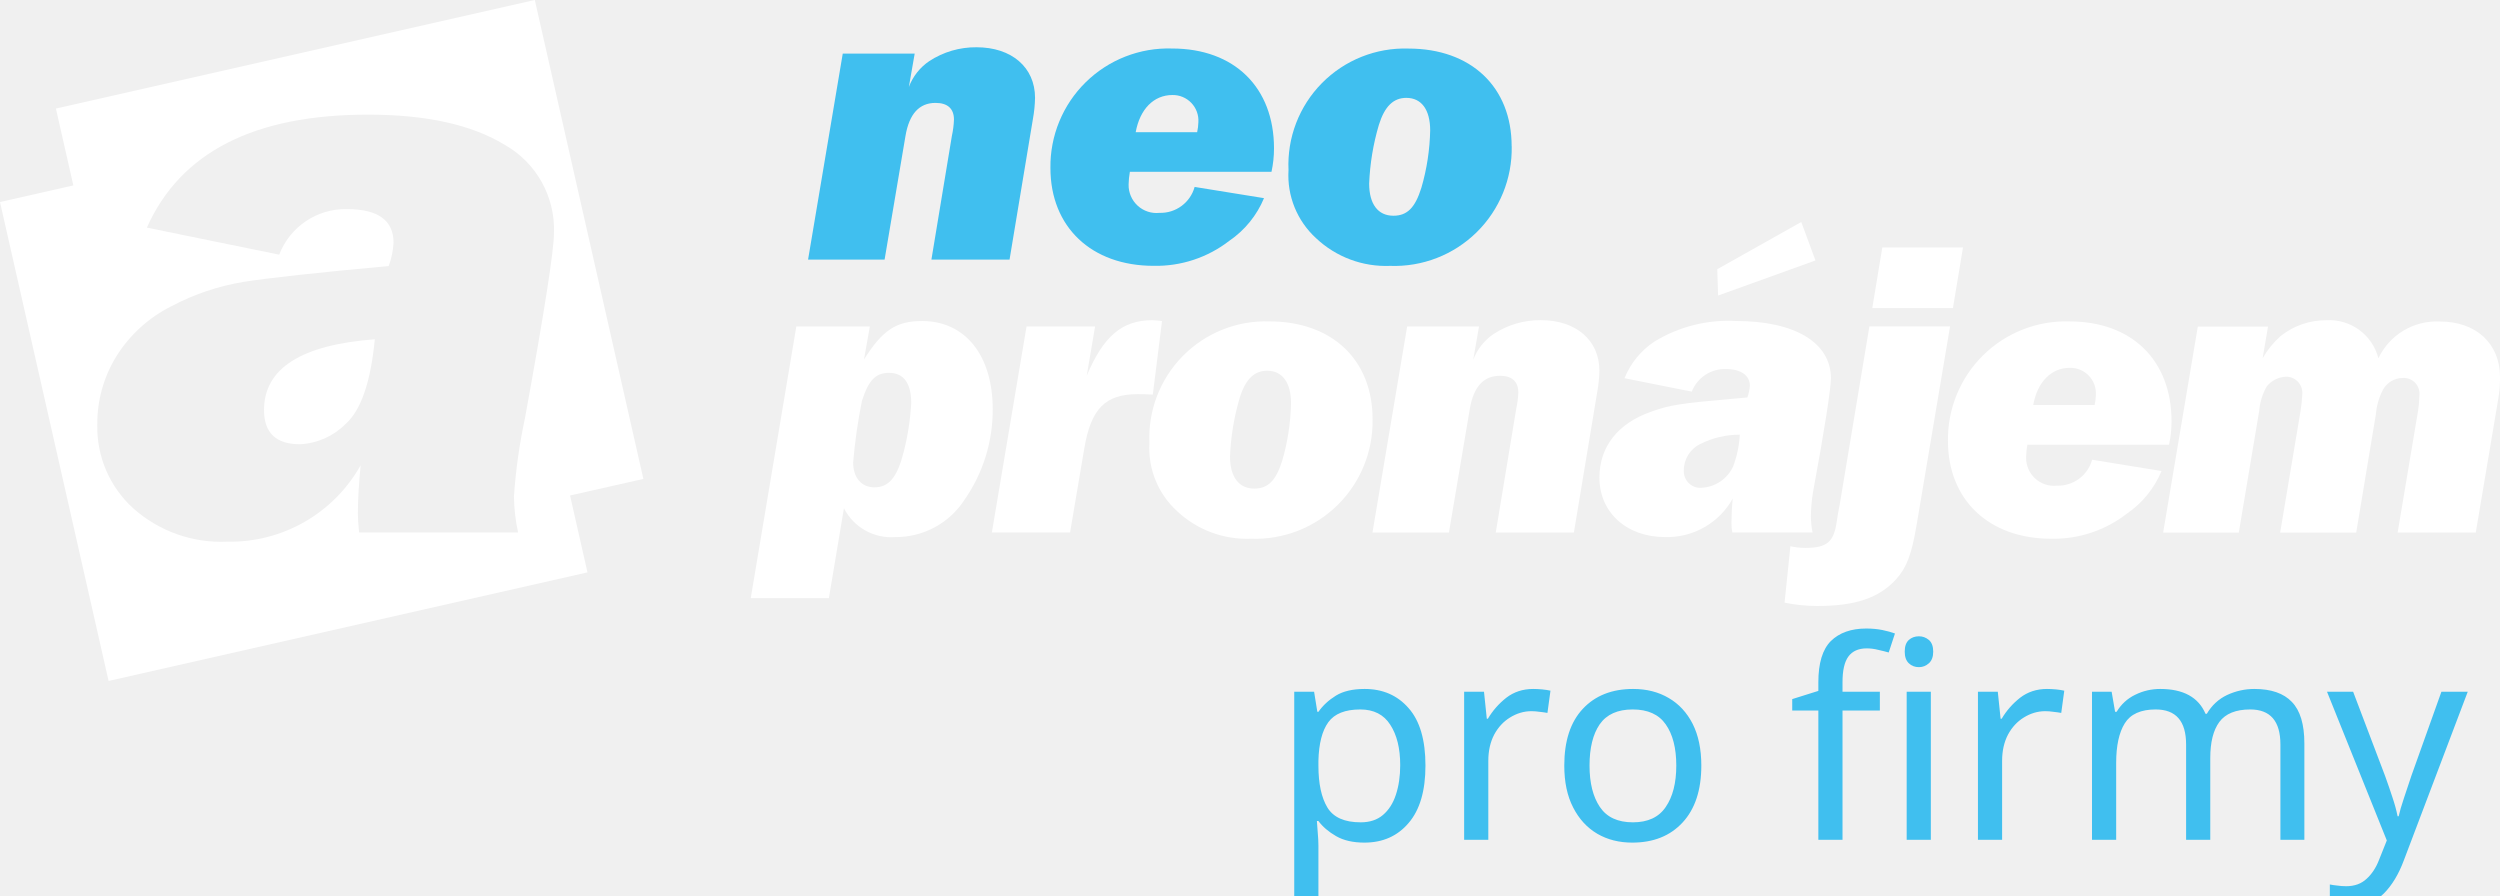
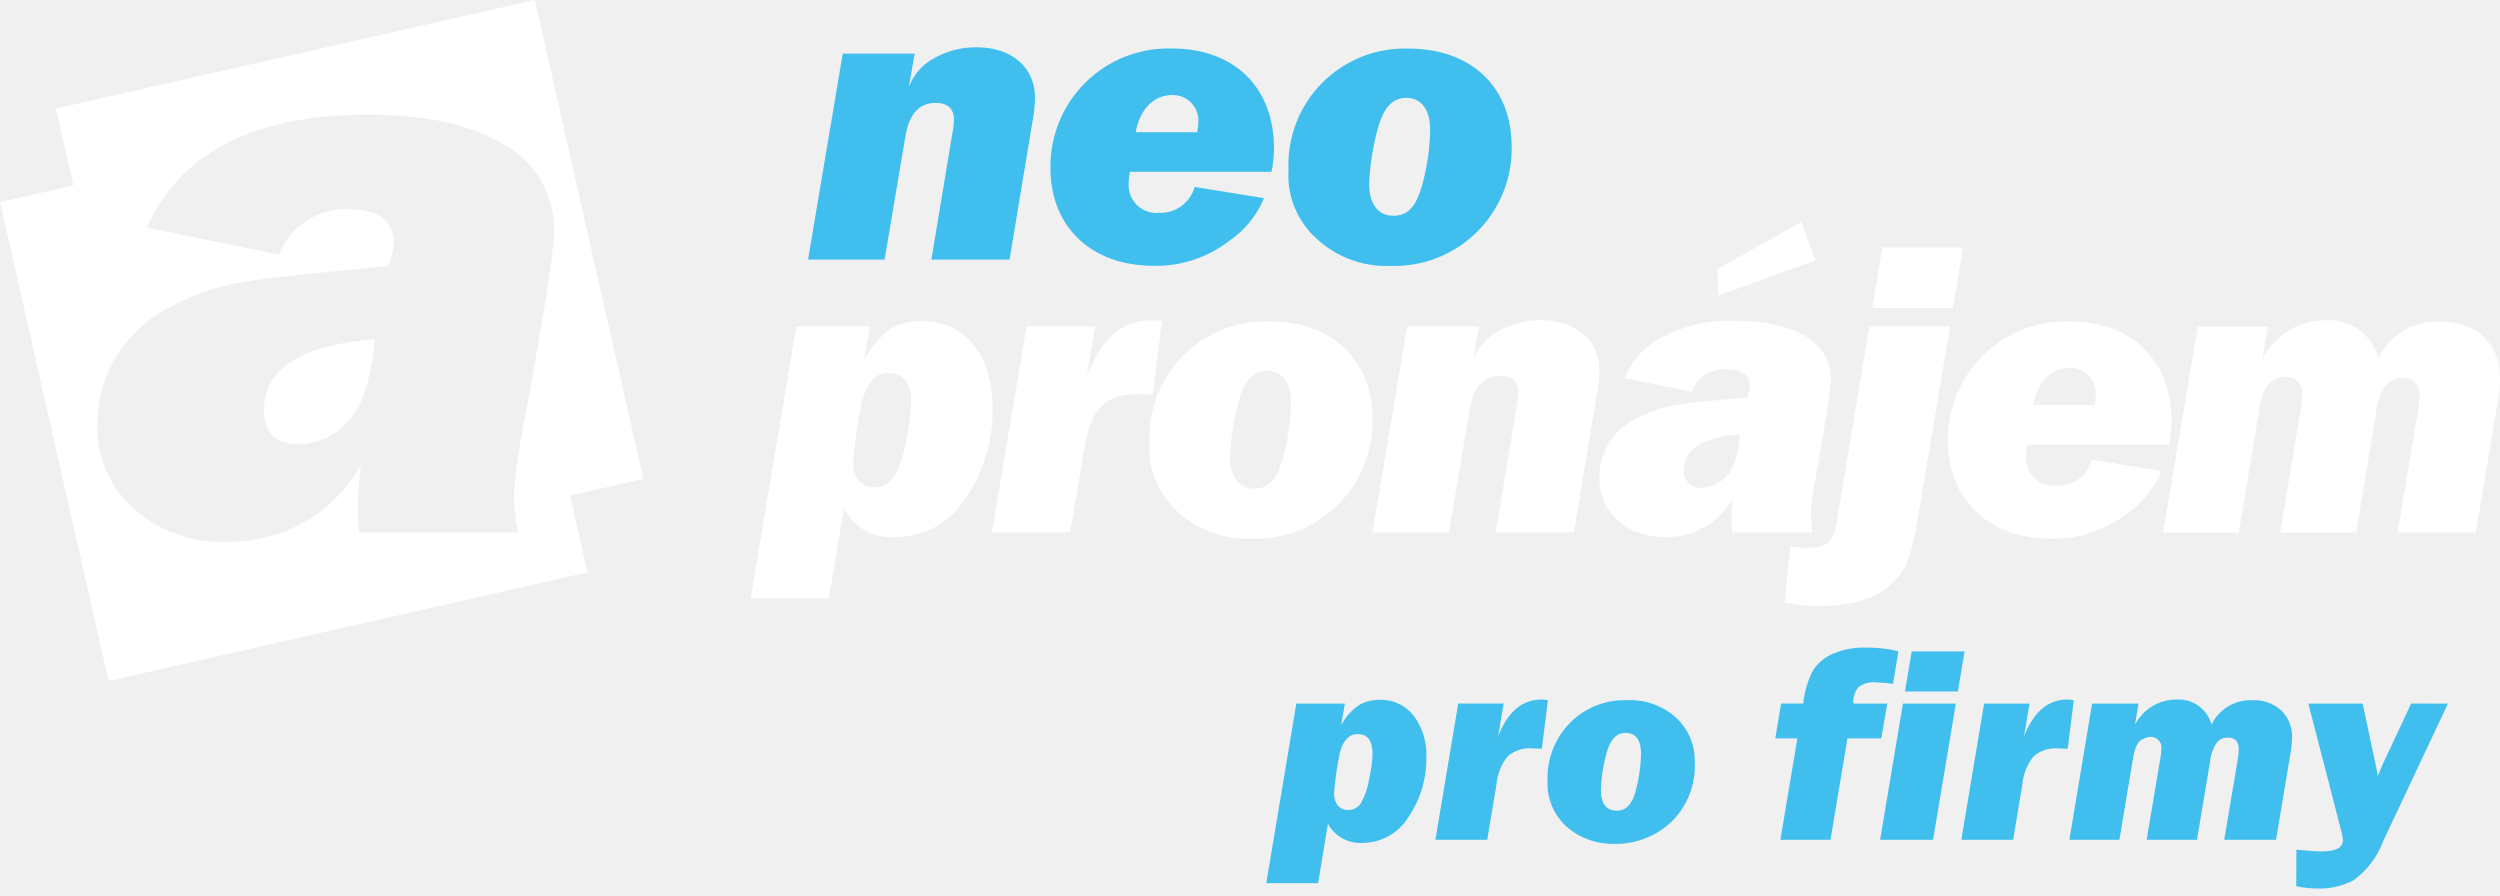
- <svg xmlns="http://www.w3.org/2000/svg" width="181" height="64.847" viewBox="0 0 181 64.847">
-   <g transform="translate(-4745 -656)">
-     <g transform="translate(4745 656)">
+ <svg xmlns="http://www.w3.org/2000/svg" width="181" height="64.827" viewBox="0 0 181 64.827">
+   <g transform="translate(-3976 -950.5)">
+     <g transform="translate(3976 950.5)">
      <g transform="translate(54.354 3.424)">
        <g transform="translate(4.15)">
          <path d="M409.9,23.994l-.423,2.421a3.932,3.932,0,0,1,1.482-1.877,6.138,6.138,0,0,1,3.418-1c2.541,0,4.236,1.452,4.236,3.661a9.543,9.543,0,0,1-.151,1.513l-1.695,10.2h-5.657l1.482-8.956a6.644,6.644,0,0,0,.151-1.18c0-.787-.454-1.21-1.331-1.21-1.18,0-1.906.787-2.179,2.39l-1.513,8.956H402.18l2.511-14.916h5.2Z" transform="translate(-402.18 -23.54)" fill="#40bfef" />
          <path d="M528.577,33.1a5.965,5.965,0,0,0-.09.908,2.021,2.021,0,0,0,2.239,2.057,2.559,2.559,0,0,0,2.541-1.877L538.29,35a6.972,6.972,0,0,1-2.511,3.087A8.647,8.647,0,0,1,530.3,39.9c-4.508,0-7.473-2.813-7.473-7.08a8.538,8.538,0,0,1,8.805-8.654c4.508,0,7.382,2.813,7.382,7.231a7.875,7.875,0,0,1-.182,1.695H528.579Zm4.872-2.874a3.837,3.837,0,0,0,.09-.726,1.853,1.853,0,0,0-1.877-1.967c-1.361,0-2.359,1.028-2.662,2.693Z" transform="translate(-505.28 -24.078)" fill="#40bfef" />
          <path d="M657.477,31.25a8.5,8.5,0,0,1-8.805,8.654,7.377,7.377,0,0,1-5.355-2,6.162,6.162,0,0,1-2-4.931A8.422,8.422,0,0,1,650,24.17c4.539,0,7.473,2.783,7.473,7.08Zm-9.621-1.543a17.416,17.416,0,0,0-.7,4.236c0,1.482.636,2.33,1.754,2.33,1,0,1.574-.575,2.028-2.028a15.973,15.973,0,0,0,.636-4.146c0-1.513-.636-2.359-1.725-2.359C648.915,27.74,648.279,28.345,647.856,29.706Z" transform="translate(-606.533 -24.078)" fill="#40bfef" />
        </g>
        <g transform="translate(0 12.648)">
          <path d="M382.273,160.173l-.423,2.39c1.331-2.118,2.33-2.783,4.206-2.783,3.116,0,5.113,2.48,5.113,6.385a11.374,11.374,0,0,1-2.028,6.536,5.924,5.924,0,0,1-5.023,2.723,3.857,3.857,0,0,1-3.721-2.087l-1.09,6.505H373.65l3.3-19.667h5.326Zm-1.21,9.834c0,1.12.605,1.815,1.543,1.815,1.059,0,1.664-.756,2.118-2.572a18.057,18.057,0,0,0,.544-3.539c0-1.423-.544-2.179-1.6-2.179-.969,0-1.482.515-1.967,2.028a38.968,38.968,0,0,0-.636,4.448Z" transform="translate(-373.65 -152.61)" fill="#fff" />
          <path d="M501.133,159.814l-.605,3.57c1.21-2.874,2.572-4.024,4.751-4.024.151,0,.393.031.7.061l-.666,5.326c-.544-.031-.787-.031-1.09-.031-2.359,0-3.388,1.059-3.872,3.933l-1.029,6.082H493.66l2.511-14.916h4.962Z" transform="translate(-476.203 -152.251)" fill="#fff" />
          <path d="M588.227,167.06a8.5,8.5,0,0,1-8.8,8.654,7.378,7.378,0,0,1-5.355-2,6.162,6.162,0,0,1-2-4.931,8.423,8.423,0,0,1,8.683-8.805c4.539,0,7.473,2.783,7.473,7.08Zm-9.621-1.543a17.419,17.419,0,0,0-.7,4.236c0,1.482.636,2.33,1.754,2.33,1,0,1.574-.575,2.028-2.028a15.968,15.968,0,0,0,.636-4.146c0-1.513-.636-2.359-1.725-2.359C579.665,163.55,579.029,164.155,578.606,165.516Z" transform="translate(-543.207 -152.781)" fill="#fff" />
          <path d="M690.805,159.814l-.423,2.421a3.933,3.933,0,0,1,1.482-1.877,6.139,6.139,0,0,1,3.419-1c2.541,0,4.236,1.452,4.236,3.661a9.547,9.547,0,0,1-.151,1.513l-1.695,10.2h-5.657l1.482-8.956a6.652,6.652,0,0,0,.151-1.18c0-.787-.454-1.21-1.331-1.21-1.18,0-1.906.787-2.179,2.39l-1.513,8.956H683.09l2.511-14.916h5.2Z" transform="translate(-638.077 -152.251)" fill="#fff" />
          <path d="M805.653,132.969a3.447,3.447,0,0,1-.061-.726c0-.423.03-1.12.09-1.725a5.435,5.435,0,0,1-4.9,2.784c-2.783,0-4.75-1.785-4.75-4.3,0-2.239,1.331-3.933,3.752-4.78,1.331-.484,2.148-.605,5.96-.938l1-.09a3.28,3.28,0,0,0,.182-.847c0-.756-.666-1.21-1.725-1.21a2.569,2.569,0,0,0-2.482,1.634l-4.872-.969a5.773,5.773,0,0,1,2.179-2.662,10.267,10.267,0,0,1,5.9-1.482c4.266,0,6.867,1.574,6.867,4.146,0,.726-.454,3.692-1.3,8.26a11.859,11.859,0,0,0-.151,1.754,6.447,6.447,0,0,0,.121,1.149H805.65Zm-2.3-6.414a2.115,2.115,0,0,0-1.21,1.936,1.192,1.192,0,0,0,1.3,1.241,2.663,2.663,0,0,0,2.269-1.543,7.629,7.629,0,0,0,.484-2.3A6.316,6.316,0,0,0,803.353,126.555Zm7.292-16.065,1.028,2.784-7.049,2.541-.06-1.906,6.081-3.418Z" transform="translate(-734.588 -110.49)" fill="#fff" />
          <path d="M897.74,143.25c-.364,2.179-.726,3.087-1.482,3.933-1.241,1.362-2.965,1.936-5.718,1.936a12.056,12.056,0,0,1-2.359-.241l.423-4.085a4.959,4.959,0,0,0,1.059.121c1.6,0,2.088-.423,2.3-1.936.061-.393.121-.787.212-1.21l2.149-12.89h5.839l-2.421,14.372Zm2.631-15.7h-5.839l.726-4.387H901.1Z" transform="translate(-813.333 -121.317)" fill="#fff" />
          <path d="M975.258,168.906a5.936,5.936,0,0,0-.09.908,2.021,2.021,0,0,0,2.239,2.057,2.559,2.559,0,0,0,2.541-1.877l5.023.818a6.972,6.972,0,0,1-2.511,3.087,8.647,8.647,0,0,1-5.477,1.815c-4.508,0-7.473-2.813-7.473-7.08a8.538,8.538,0,0,1,8.805-8.654c4.508,0,7.382,2.813,7.382,7.231a7.875,7.875,0,0,1-.182,1.695H975.259Zm4.872-2.874a3.847,3.847,0,0,0,.09-.726,1.853,1.853,0,0,0-1.877-1.967c-1.362,0-2.359,1.028-2.662,2.693Z" transform="translate(-882.832 -152.781)" fill="#fff" />
          <path d="M1084.206,159.822l-.393,2.3a6.474,6.474,0,0,1,1.3-1.6,5.26,5.26,0,0,1,3.3-1.149,3.669,3.669,0,0,1,3.782,2.754,4.672,4.672,0,0,1,4.448-2.662c2.631,0,4.357,1.6,4.357,4.024a8.888,8.888,0,0,1-.121,1.543l-1.634,9.713h-5.657l1.482-8.834a7.062,7.062,0,0,0,.09-1.059,1.141,1.141,0,0,0-1.21-1.3,1.655,1.655,0,0,0-1.423.847,4.7,4.7,0,0,0-.515,1.785l-1.423,8.562h-5.507l1.482-8.834a11.771,11.771,0,0,0,.121-1.18,1.17,1.17,0,0,0-1.18-1.271,1.892,1.892,0,0,0-1.392.7,4.177,4.177,0,0,0-.544,1.754l-1.482,8.834h-5.477l2.511-14.916h5.083Z" transform="translate(-974.353 -152.26)" fill="#fff" />
        </g>
      </g>
      <path d="M27.135,24.563q-8.014.611-8.02,5.123,0,2.477,2.6,2.477a4.994,4.994,0,0,0,3.322-1.482q1.656-1.492,2.1-6.118h0ZM46.58,34.672,38.72,0,4.048,7.86,5.31,13.425,0,14.628,7.861,49.3l34.672-7.861-1.261-5.566,5.31-1.2Zm-8.571-4.4a39.95,39.95,0,0,0-.8,5.68,13.126,13.126,0,0,0,.3,2.6H26c-.06-.567-.09-1.024-.09-1.373,0-.985.07-2.149.2-3.493a10.831,10.831,0,0,1-9.671,5.532A9.559,9.559,0,0,1,9.644,36.8a7.931,7.931,0,0,1-2.6-6.059,9.26,9.26,0,0,1,1.4-4.975,9.921,9.921,0,0,1,3.96-3.592,17.129,17.129,0,0,1,5.253-1.77c1.781-.279,5.283-.666,10.487-1.145a5.746,5.746,0,0,0,.348-1.692c0-1.612-1.124-2.428-3.373-2.428a5.143,5.143,0,0,0-4.905,3.3l-9.58-1.959Q14.28,8.291,26.665,8.3q6.269,0,9.85,2.169a7.04,7.04,0,0,1,3.592,6.4q0,1.9-2.1,13.412Z" fill="#fff" />
    </g>
-     <text transform="translate(4837 716.802)" fill="#40bfef" font-size="20" font-family="FranklinGothic-Medium, Franklin Gothic" font-weight="500">
-       <tspan x="0" y="0">pro firmy</tspan>
-     </text>
-     <path d="M70.4,4.045c-.309,0-.741-.023-1.32-.07l-.459-.037V1.2l1.569.029a1.381,1.381,0,0,0,.754-.143,1.1,1.1,0,0,0,.339-.56c.1-.288.139-.435.158-.507-.022-.068-.068-.2-.161-.448l-3.636-9.933h3.4L73.051-4.9l1.73-5.46h2.843L73.559,1.529a4.352,4.352,0,0,1-1.093,1.81A2.915,2.915,0,0,1,70.4,4.045Zm-.779-1.032c.324.022.586.032.779.032a1.963,1.963,0,0,0,1.382-.436,3.379,3.379,0,0,0,.83-1.4l3.612-10.57h-.712L73.121-1.815,70.345-9.363h-1.27L72.218-.777A2.348,2.348,0,0,1,72.453,0a2.913,2.913,0,0,1-.221.842,2.016,2.016,0,0,1-.725,1.071,2.314,2.314,0,0,1-1.322.316h-.009l-.555-.01ZM4.1,3.83H.838V-10.363H3.967v.735a3.59,3.59,0,0,1,2.518-.94,3.512,3.512,0,0,1,3.03,1.643A6.824,6.824,0,0,1,10.578-5a7.481,7.481,0,0,1-1,3.91A3.522,3.522,0,0,1,6.367.705,3.575,3.575,0,0,1,4.1,0Zm-2.266-1H3.1V-1.377l.939-.239A2.429,2.429,0,0,0,6.367-.295a2.547,2.547,0,0,0,2.35-1.31A6.5,6.5,0,0,0,9.578-5a5.854,5.854,0,0,0-.889-3.36,2.532,2.532,0,0,0-2.2-1.208A2.767,2.767,0,0,0,3.908-7.909l-.941-.235V-9.363H1.838ZM22.6.705a4.376,4.376,0,0,1-3.743-1.777,6.454,6.454,0,0,1-1.249-3.9A5.837,5.837,0,0,1,19-8.943a4.752,4.752,0,0,1,3.74-1.626,4.685,4.685,0,0,1,3.628,1.582,5.8,5.8,0,0,1,1.4,4.016,5.794,5.794,0,0,1-1.457,4.1A4.886,4.886,0,0,1,22.6.705Zm.146-10.273a3.745,3.745,0,0,0-2.988,1.285,4.8,4.8,0,0,0-1.151,3.313,5.474,5.474,0,0,0,1.056,3.308A3.384,3.384,0,0,0,22.6-.295a3.872,3.872,0,0,0,2.989-1.262,4.768,4.768,0,0,0,1.189-3.414,4.772,4.772,0,0,0-1.146-3.347A3.676,3.676,0,0,0,22.744-9.568ZM67.385.5H64.051V-6.143c0-1.243-.576-1.414-1.2-1.414a1.445,1.445,0,0,0-1.19.539,2.906,2.906,0,0,0-.478,1.842V.5H57.82V-6.143c0-1.268-.525-1.443-1.092-1.443a1.557,1.557,0,0,0-1.244.6,2.734,2.734,0,0,0-.541,1.806V.5H51.648V-10.363h3.158v.942A3.708,3.708,0,0,1,57.6-10.568a3.119,3.119,0,0,1,2.927,1.7,3.822,3.822,0,0,1,3.2-1.7,3.56,3.56,0,0,1,2.652,1.039,3.529,3.529,0,0,1,1.012,2.557Zm-2.334-1h1.334V-6.973a2.528,2.528,0,0,0-.727-1.857,2.564,2.564,0,0,0-1.937-.738A3.034,3.034,0,0,0,61.02-7.8a2.422,2.422,0,0,1,1.832-.755c.821,0,2.2.314,2.2,2.414Zm-6.23,0h1.363V-5.176a5.4,5.4,0,0,1,.144-1.3l-.034.065-.345-1.215A2.272,2.272,0,0,0,57.6-9.568a2.9,2.9,0,0,0-2.714,1.761,2.5,2.5,0,0,1,1.844-.779c.781,0,2.092.317,2.092,2.443Zm-6.172,0h1.295V-5.176a3.728,3.728,0,0,1,.733-2.4l-.87-.19v-1.6H52.648ZM48.254.5H45.027V-10.363h3.012v.817A3.19,3.19,0,0,1,48.4-9.9a2.873,2.873,0,0,1,1.865-.753c.081,0,.185,0,.319.01l.474.025v3.367h-.5c-.937,0-1.528.265-1.805.811a4.148,4.148,0,0,0-.5,1.873Zm-2.227-1h1.227V-4.57A5.132,5.132,0,0,1,47.86-6.9a2.547,2.547,0,0,1,2.2-1.334V-9.642a2.022,2.022,0,0,0-1.013.5,3.748,3.748,0,0,0-1.027,1.779l-.977-.149V-9.363H46.027ZM43.352.5H40.125V-10.363h3.227Zm-2.227-1h1.227V-9.363H41.125ZM37.307.5H34.158V-7.635H32.693v-2.729h1.465a4.1,4.1,0,0,1,.813-2.625c.574-.718,1.631-1.067,3.232-1.067.214,0,.487.007.811.02l.48.02v2.764l-.535-.037c-.333-.023-.478-.028-.541-.028a1.729,1.729,0,0,0-.876.137.406.406,0,0,0-.182.2,3.862,3.862,0,0,0-.046.612h2.181v2.729H37.307Zm-2.148-1h1.148V-8.635h2.188v-.729H36.307v-.5a6.73,6.73,0,0,1,.074-1.32,1.325,1.325,0,0,1,.609-.83,2.579,2.579,0,0,1,1.428-.3h.076v-.736c-.107,0-.2,0-.291,0a3.2,3.2,0,0,0-2.451.691,3.146,3.146,0,0,0-.594,2.012v.988H33.693v.729h1.465ZM14.836.5H11.609V-10.363h3.012v.817A3.192,3.192,0,0,1,14.98-9.9a2.873,2.873,0,0,1,1.865-.753c.081,0,.185,0,.319.01l.474.025v3.367h-.5c-.937,0-1.528.265-1.805.811a4.148,4.148,0,0,0-.5,1.873Zm-2.227-1h1.227V-4.57A5.133,5.133,0,0,1,14.442-6.9a2.547,2.547,0,0,1,2.2-1.334V-9.642a2.022,2.022,0,0,0-1.013.5A3.748,3.748,0,0,0,14.6-7.361l-.977-.149V-9.363H12.609ZM5.664-1.053a2.376,2.376,0,0,1-1.792-.873A3.054,3.054,0,0,1,3.1-4.043V-5.449a3.626,3.626,0,0,1,.73-2.335,2.36,2.36,0,0,1,1.9-.958A2.093,2.093,0,0,1,7.659-7.533a5.735,5.735,0,0,1,.556,2.68,5.549,5.549,0,0,1-.551,2.6A2.144,2.144,0,0,1,5.664-1.053Zm.068-6.689a1.387,1.387,0,0,0-1.119.585A2.661,2.661,0,0,0,4.1-5.449v1.406A2.058,2.058,0,0,0,4.614-2.6a1.4,1.4,0,0,0,1.05.543A1.141,1.141,0,0,0,6.78-2.719a4.579,4.579,0,0,0,.435-2.134,4.77,4.77,0,0,0-.44-2.213A1.093,1.093,0,0,0,5.732-7.742ZM22.676-1.131A2.378,2.378,0,0,1,20.649-2.2a4.785,4.785,0,0,1-.68-2.746A5.033,5.033,0,0,1,20.6-7.6a2.376,2.376,0,0,1,2.135-1.141A2.31,2.31,0,0,1,24.811-7.63a5.043,5.043,0,0,1,.611,2.649C25.422-1.8,23.929-1.131,22.676-1.131Zm.059-6.611a1.371,1.371,0,0,0-1.283.666,4.072,4.072,0,0,0-.482,2.135,3.848,3.848,0,0,0,.5,2.175,1.365,1.365,0,0,0,1.206.635c.478,0,1.746,0,1.746-2.85a4.091,4.091,0,0,0-.463-2.126A1.307,1.307,0,0,0,22.734-7.742Zm20.617-2.773H40.125V-13.83h3.227Zm-2.227-1h1.227V-12.83H41.125Z" transform="translate(4837 716.802)" fill="rgba(0,0,0,0)" />
+     <path d="M1.855-9.863H5.37L5.1-8.282A3.869,3.869,0,0,1,6.448-9.79a3.05,3.05,0,0,1,1.441-.347A3.009,3.009,0,0,1,10.341-9a4.715,4.715,0,0,1,.928,3.071A7.443,7.443,0,0,1,9.99-1.675,3.914,3.914,0,0,1,6.6.225,2.664,2.664,0,0,1,4.141-1.162l-.71,4.3H-.322ZM5.009-6.319a22.371,22.371,0,0,0-.424,2.969,1.324,1.324,0,0,0,.268.859.916.916,0,0,0,.756.332,1.064,1.064,0,0,0,.917-.488A4.957,4.957,0,0,0,7.12-4.37,10.136,10.136,0,0,0,7.373-6.2q0-1.455-1.075-1.455Q5.37-7.656,5.009-6.319Zm8.566-3.545h3.287l-.394,2.379q1.027-2.672,3.141-2.672a2.988,2.988,0,0,1,.46.049l-.439,3.516q-.508-.029-.674-.029a2.45,2.45,0,0,0-1.793.571,3.74,3.74,0,0,0-.815,2.023L15.676,0H11.924ZM24.9.293A5.071,5.071,0,0,1,21.44-.933a4.214,4.214,0,0,1-1.4-3.345,5.7,5.7,0,0,1,1.626-4.189,5.54,5.54,0,0,1,4.106-1.641,4.968,4.968,0,0,1,3.6,1.284A4.226,4.226,0,0,1,30.7-5.654a5.64,5.64,0,0,1-1.714,4.375A5.839,5.839,0,0,1,24.9.293Zm.156-2.4q1.025,0,1.392-1.523a11.277,11.277,0,0,0,.366-2.549q0-1.562-1.133-1.562-1.006,0-1.392,1.558a11.067,11.067,0,0,0-.386,2.544Q23.906-2.109,25.059-2.109Zm19.58-7.754-.43,2.52H41.756L40.527,0H36.9l1.231-7.344h-1.6l.42-2.52h1.608a6.4,6.4,0,0,1,.74-2.466,3.294,3.294,0,0,1,1.431-1.157,5.805,5.805,0,0,1,2.393-.43,9.58,9.58,0,0,1,2.324.264l-.391,2.363a9.11,9.11,0,0,0-1.2-.107,1.818,1.818,0,0,0-1.322.359,1.749,1.749,0,0,0-.356,1.174Zm5.6-3.779-.486,2.9H45.921l.486-2.9Zm-.633,3.779L47.953,0H44.121l1.652-9.863Zm2.045,0h3.287l-.394,2.379q1.027-2.672,3.141-2.672a2.988,2.988,0,0,1,.46.049l-.439,3.516q-.508-.029-.674-.029a2.45,2.45,0,0,0-1.793.571,3.74,3.74,0,0,0-.815,2.023L53.753,0H50Zm7.822,0h3.357L62.576-8.34a3.389,3.389,0,0,1,3.04-1.816,2.463,2.463,0,0,1,2.5,1.816,3.14,3.14,0,0,1,2.948-1.768,2.936,2.936,0,0,1,2.094.737,2.594,2.594,0,0,1,.786,1.987,6.468,6.468,0,0,1-.088.967L72.786,0H69.033l.986-5.85a4.957,4.957,0,0,0,.068-.693q0-.859-.79-.859a1.013,1.013,0,0,0-.795.361,2.979,2.979,0,0,0-.493,1.387L67.062,0H63.418L64.4-5.85a5.467,5.467,0,0,0,.088-.762.763.763,0,0,0-.254-.645.853.853,0,0,0-.527-.2,1.483,1.483,0,0,0-.683.23q-.41.23-.6,1.372L61.446,0H57.822Zm25.762,0-4.709,10A6.056,6.056,0,0,1,78.4,2.928a5.3,5.3,0,0,1-2.591.6,7.773,7.773,0,0,1-1.561-.166l.01-2.646Q75.5.84,76.11.84,77.63.84,77.63.028a2.812,2.812,0,0,0-.118-.644L75.127-9.863h3.928L79.9-5.9a12.408,12.408,0,0,1,.245,1.27q.1-.186.225-.5a5.148,5.148,0,0,1,.244-.566l1.955-4.17Z" transform="translate(4068 1011.302)" fill="#40bfef" />
+     <path d="M43.125-14.416a10.123,10.123,0,0,1,2.445.279l.4.1.017-.1h4.846L48.376.5H43.53l1.882-11.234-.424-.06a8.693,8.693,0,0,0-1.13-.1c-.714,0-.913.154-.957.2a.763.763,0,0,0-.159.332h2.489l-.6,3.52H42.179L40.95.5H36.313l1.231-7.344h-1.6l.587-3.52h1.606a6.037,6.037,0,0,1,.75-2.243,3.8,3.8,0,0,1,1.641-1.336A6.318,6.318,0,0,1,43.125-14.416Zm1.753,1.151a9.642,9.642,0,0,0-1.753-.151,5.348,5.348,0,0,0-2.186.385,2.819,2.819,0,0,0-1.221.979,5.78,5.78,0,0,0-.662,2.262l-.063.427H37.377l-.253,1.52h1.6L37.5-.5H40.1l1.229-7.344h2.454l.259-1.52H41.668l.012-.512a2.191,2.191,0,0,1,.491-1.5,2.231,2.231,0,0,1,1.687-.517,7.34,7.34,0,0,1,.785.051Zm4.769.122H46.83l-.318,1.9h2.818Zm-.633,3.779H46.2L44.712-.5H47.53ZM19.608-10.656a3.422,3.422,0,0,1,.542.056l.474.079-.4,3.2A5.96,5.96,0,0,1,21.31-8.819a6.047,6.047,0,0,1,4.462-1.789,5.471,5.471,0,0,1,3.946,1.424A4.727,4.727,0,0,1,31.2-5.654,6.142,6.142,0,0,1,29.327-.911,6.35,6.35,0,0,1,24.9.793,5.579,5.579,0,0,1,21.111-.556a4.711,4.711,0,0,1-1.572-3.721,7.234,7.234,0,0,1,.218-1.806L19.6-6.093c-.408-.024-.576-.028-.645-.028a2,2,0,0,0-1.439.424,3.21,3.21,0,0,0-.675,1.752L16.1.5H11.333l1.818-10.863h4.3l-.094.565A3.238,3.238,0,0,1,19.608-10.656ZM19.19-7.115l.317-2.54c-1.14.042-1.982.812-2.574,2.35l-.96-.261.3-1.8H14L12.514-.5h2.738l.6-3.609a4.153,4.153,0,0,1,.955-2.3,2.929,2.929,0,0,1,2.146-.717C19.01-7.121,19.088-7.119,19.19-7.115ZM24.9-.207a5.309,5.309,0,0,0,3.749-1.441A5.12,5.12,0,0,0,30.2-5.654a3.713,3.713,0,0,0-1.18-2.809,4.452,4.452,0,0,0-3.252-1.144A5.016,5.016,0,0,0,22.02-8.115a5.176,5.176,0,0,0-1.481,3.837A3.706,3.706,0,0,0,21.77-1.309,4.548,4.548,0,0,0,24.9-.207ZM57.685-10.656a3.423,3.423,0,0,1,.542.056l.474.079-.557,4.456-.467-.027c-.408-.024-.576-.028-.645-.028a2,2,0,0,0-1.439.424,3.21,3.21,0,0,0-.675,1.752L54.176.5H49.409l1.818-10.863h4.3l-.094.565A3.238,3.238,0,0,1,57.685-10.656Zm-.418,3.541.317-2.54c-1.14.042-1.982.812-2.574,2.35l-.96-.261.3-1.8H52.074L50.591-.5h2.738l.6-3.609a4.153,4.153,0,0,1,.955-2.3,2.929,2.929,0,0,1,2.146-.717C57.087-7.121,57.165-7.119,57.267-7.115Zm8.349-3.541a2.9,2.9,0,0,1,2.571,1.323,3.577,3.577,0,0,1,2.879-1.274,3.431,3.431,0,0,1,2.436.873,3.086,3.086,0,0,1,.944,2.352,6.989,6.989,0,0,1-.094,1.043v.006L73.209.5H68.442l1.084-6.429a4.367,4.367,0,0,0,.062-.614c0-.359-.1-.359-.29-.359a.517.517,0,0,0-.419.191A2.468,2.468,0,0,0,68.5-5.569L67.485.5H62.827l1.085-6.433a4.823,4.823,0,0,0,.081-.679.365.365,0,0,0-.059-.248.347.347,0,0,0-.222-.091,1.015,1.015,0,0,0-.438.166s-.2.131-.346,1.016L61.869.5H57.232l1.818-10.863h4.37l-.069.411A3.754,3.754,0,0,1,65.615-10.656Zm2.379,3.462-.348-.979a1.969,1.969,0,0,0-2.031-1.484A2.9,2.9,0,0,0,63-8.082l-.921-.34.157-.941H59.9L58.413-.5h2.611l.917-5.433c.152-.939.421-1.488.844-1.725a1.934,1.934,0,0,1,.927-.293,1.344,1.344,0,0,1,.832.3,1.236,1.236,0,0,1,.449,1.041,5.727,5.727,0,0,1-.094.842L64.009-.5h2.63l.878-5.237A3.931,3.931,0,0,1,67.994-7.194Zm5.37.7a6,6,0,0,0,.081-.888,2.1,2.1,0,0,0-.628-1.623,2.436,2.436,0,0,0-1.752-.6A2.652,2.652,0,0,0,68.557-8.1l-.349.645A1.511,1.511,0,0,1,69.3-7.9a1.218,1.218,0,0,1,1.29,1.359,5.365,5.365,0,0,1-.074.769v.008L69.625-.5h2.738ZM7.889-10.637h0a3.5,3.5,0,0,1,2.84,1.322A5.217,5.217,0,0,1,11.77-5.928,7.967,7.967,0,0,1,10.4-1.4,4.4,4.4,0,0,1,6.6.725,3.212,3.212,0,0,1,4.456,0l-.6,3.638H-.913l2.345-14H5.961l-.055.326a2.331,2.331,0,0,1,.309-.2A3.559,3.559,0,0,1,7.889-10.637ZM6.6-.275A3.414,3.414,0,0,0,9.576-1.954,6.985,6.985,0,0,0,10.77-5.928a4.257,4.257,0,0,0-.816-2.755,2.511,2.511,0,0,0-2.065-.954,2.535,2.535,0,0,0-1.209.289A3.334,3.334,0,0,0,5.535-8.028l-.924-.337.168-1h-2.5l-2.01,12H3.006L3.873-2.61l.7,1.2A2.178,2.178,0,0,0,6.6-.275Zm67.88-10.088H79.46l.869,4.093,1.918-4.093h3.775L80.978.346a6.433,6.433,0,0,1-2.337,3.019,5.818,5.818,0,0,1-2.831.66,8.309,8.309,0,0,1-1.662-.176l-.4-.082L73.76.16l.549.056c.809.083,1.415.124,1.8.124a1.991,1.991,0,0,0,.9-.144c.108-.058.116-.1.116-.168a2.3,2.3,0,0,0-.1-.515Zm4.168,1H75.772L78-.741a3.147,3.147,0,0,1,.134.769c0,.49-.262,1.312-2.019,1.312-.329,0-.775-.025-1.355-.077L74.75,2.941a7.016,7.016,0,0,0,1.06.084,4.836,4.836,0,0,0,2.35-.536A5.661,5.661,0,0,0,80.074-.08l4.373-9.283H82.883L81.058-5.47a4.668,4.668,0,0,0-.221.511l-.008.02c-.092.226-.172.4-.245.543l-.812,1.543-.129-1.739a11.36,11.36,0,0,0-.234-1.2v-.005ZM25.684-8.244c.491,0,1.633.2,1.633,2.063a11.814,11.814,0,0,1-.38,2.666c-.379,1.576-1.23,1.907-1.878,1.907-.5,0-1.652-.2-1.652-2.033a11.432,11.432,0,0,1,.4-2.664C24.2-7.908,25.046-8.244,25.684-8.244Zm-.625,5.635c.173,0,.631,0,.905-1.14a10.851,10.851,0,0,0,.352-2.432c0-1.062-.412-1.062-.633-1.062-.152,0-.615,0-.906,1.178a10.648,10.648,0,0,0-.371,2.424C24.406-2.609,24.815-2.609,25.059-2.609ZM6.3-8.156c.473,0,1.575.191,1.575,1.955A10.465,10.465,0,0,1,7.609-4.27a5.337,5.337,0,0,1-.675,1.91,1.563,1.563,0,0,1-1.326.7,1.416,1.416,0,0,1-1.145-.518,1.815,1.815,0,0,1-.379-1.173,22.305,22.305,0,0,1,.433-3.06l.009-.04C4.907-7.86,5.7-8.156,6.3-8.156Zm-.69,5.5a.566.566,0,0,0,.507-.275A4.38,4.38,0,0,0,6.63-4.471,9.766,9.766,0,0,0,6.873-6.2c0-.955-.36-.955-.575-.955-.148,0-.54,0-.8.949a20.667,20.667,0,0,0-.412,2.858.838.838,0,0,0,.157.545A.414.414,0,0,0,5.608-2.658Z" transform="translate(4068 1011.302)" fill="rgba(0,0,0,0)" />
  </g>
</svg>
